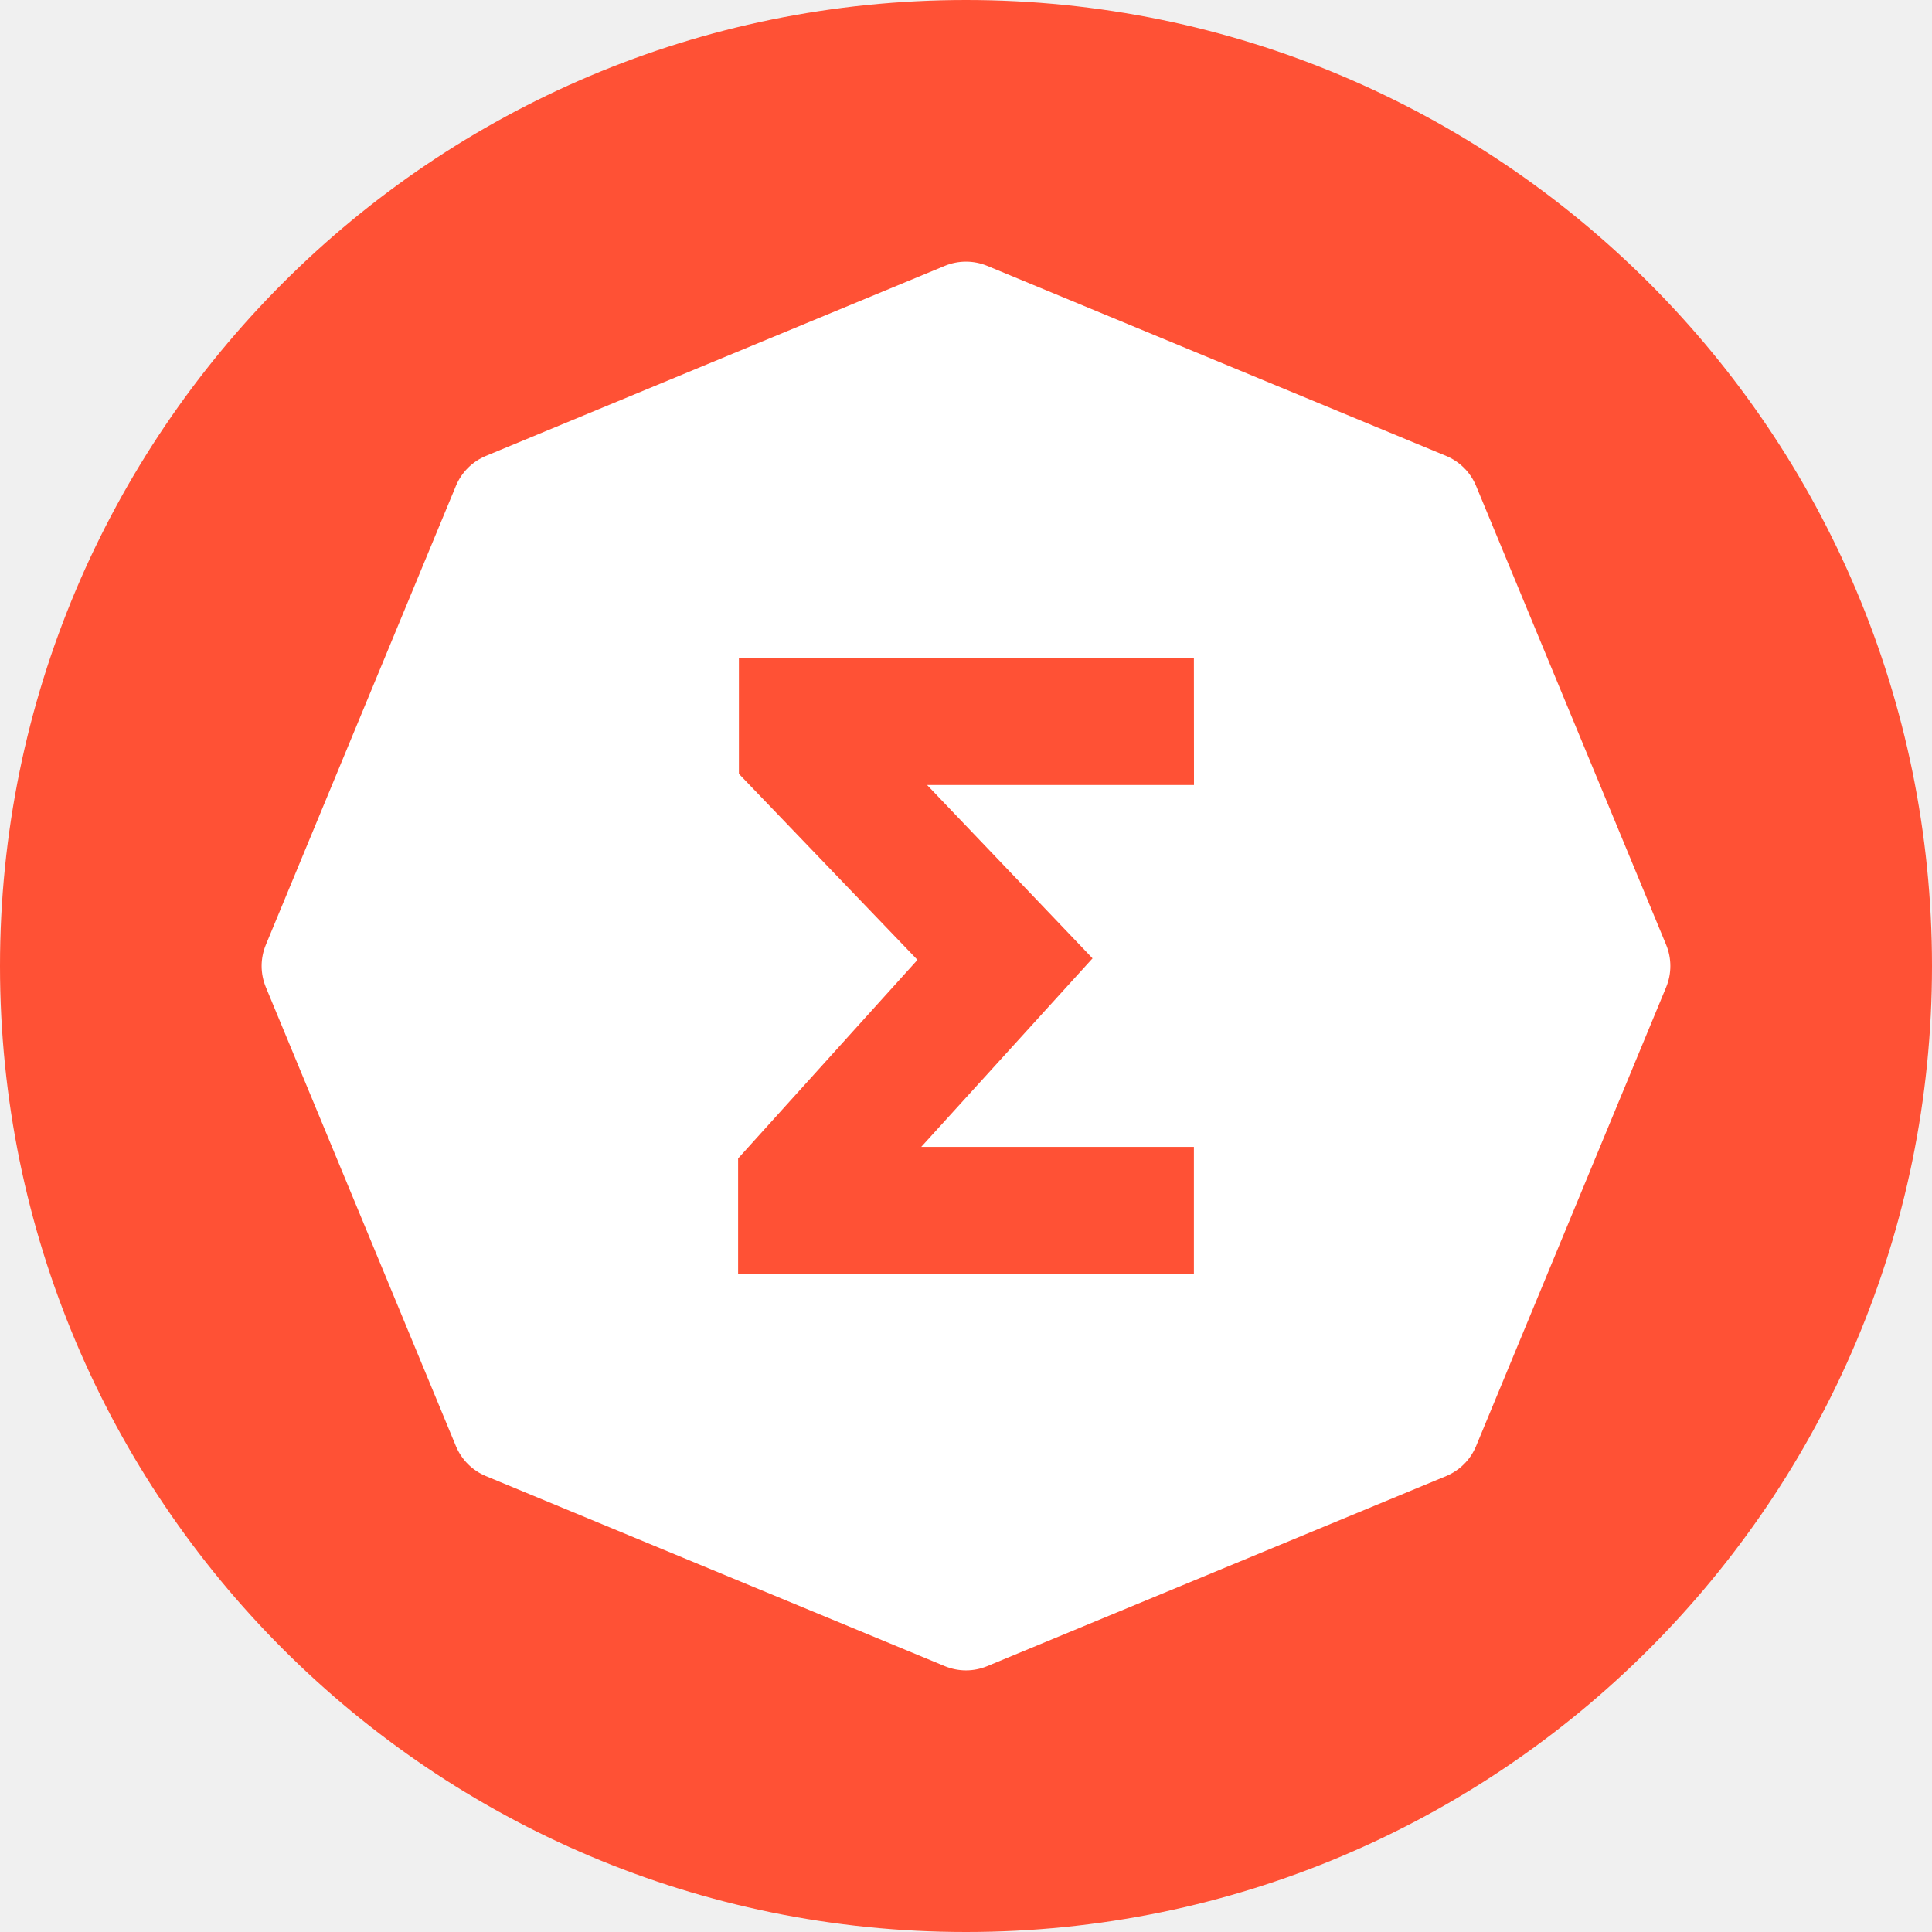
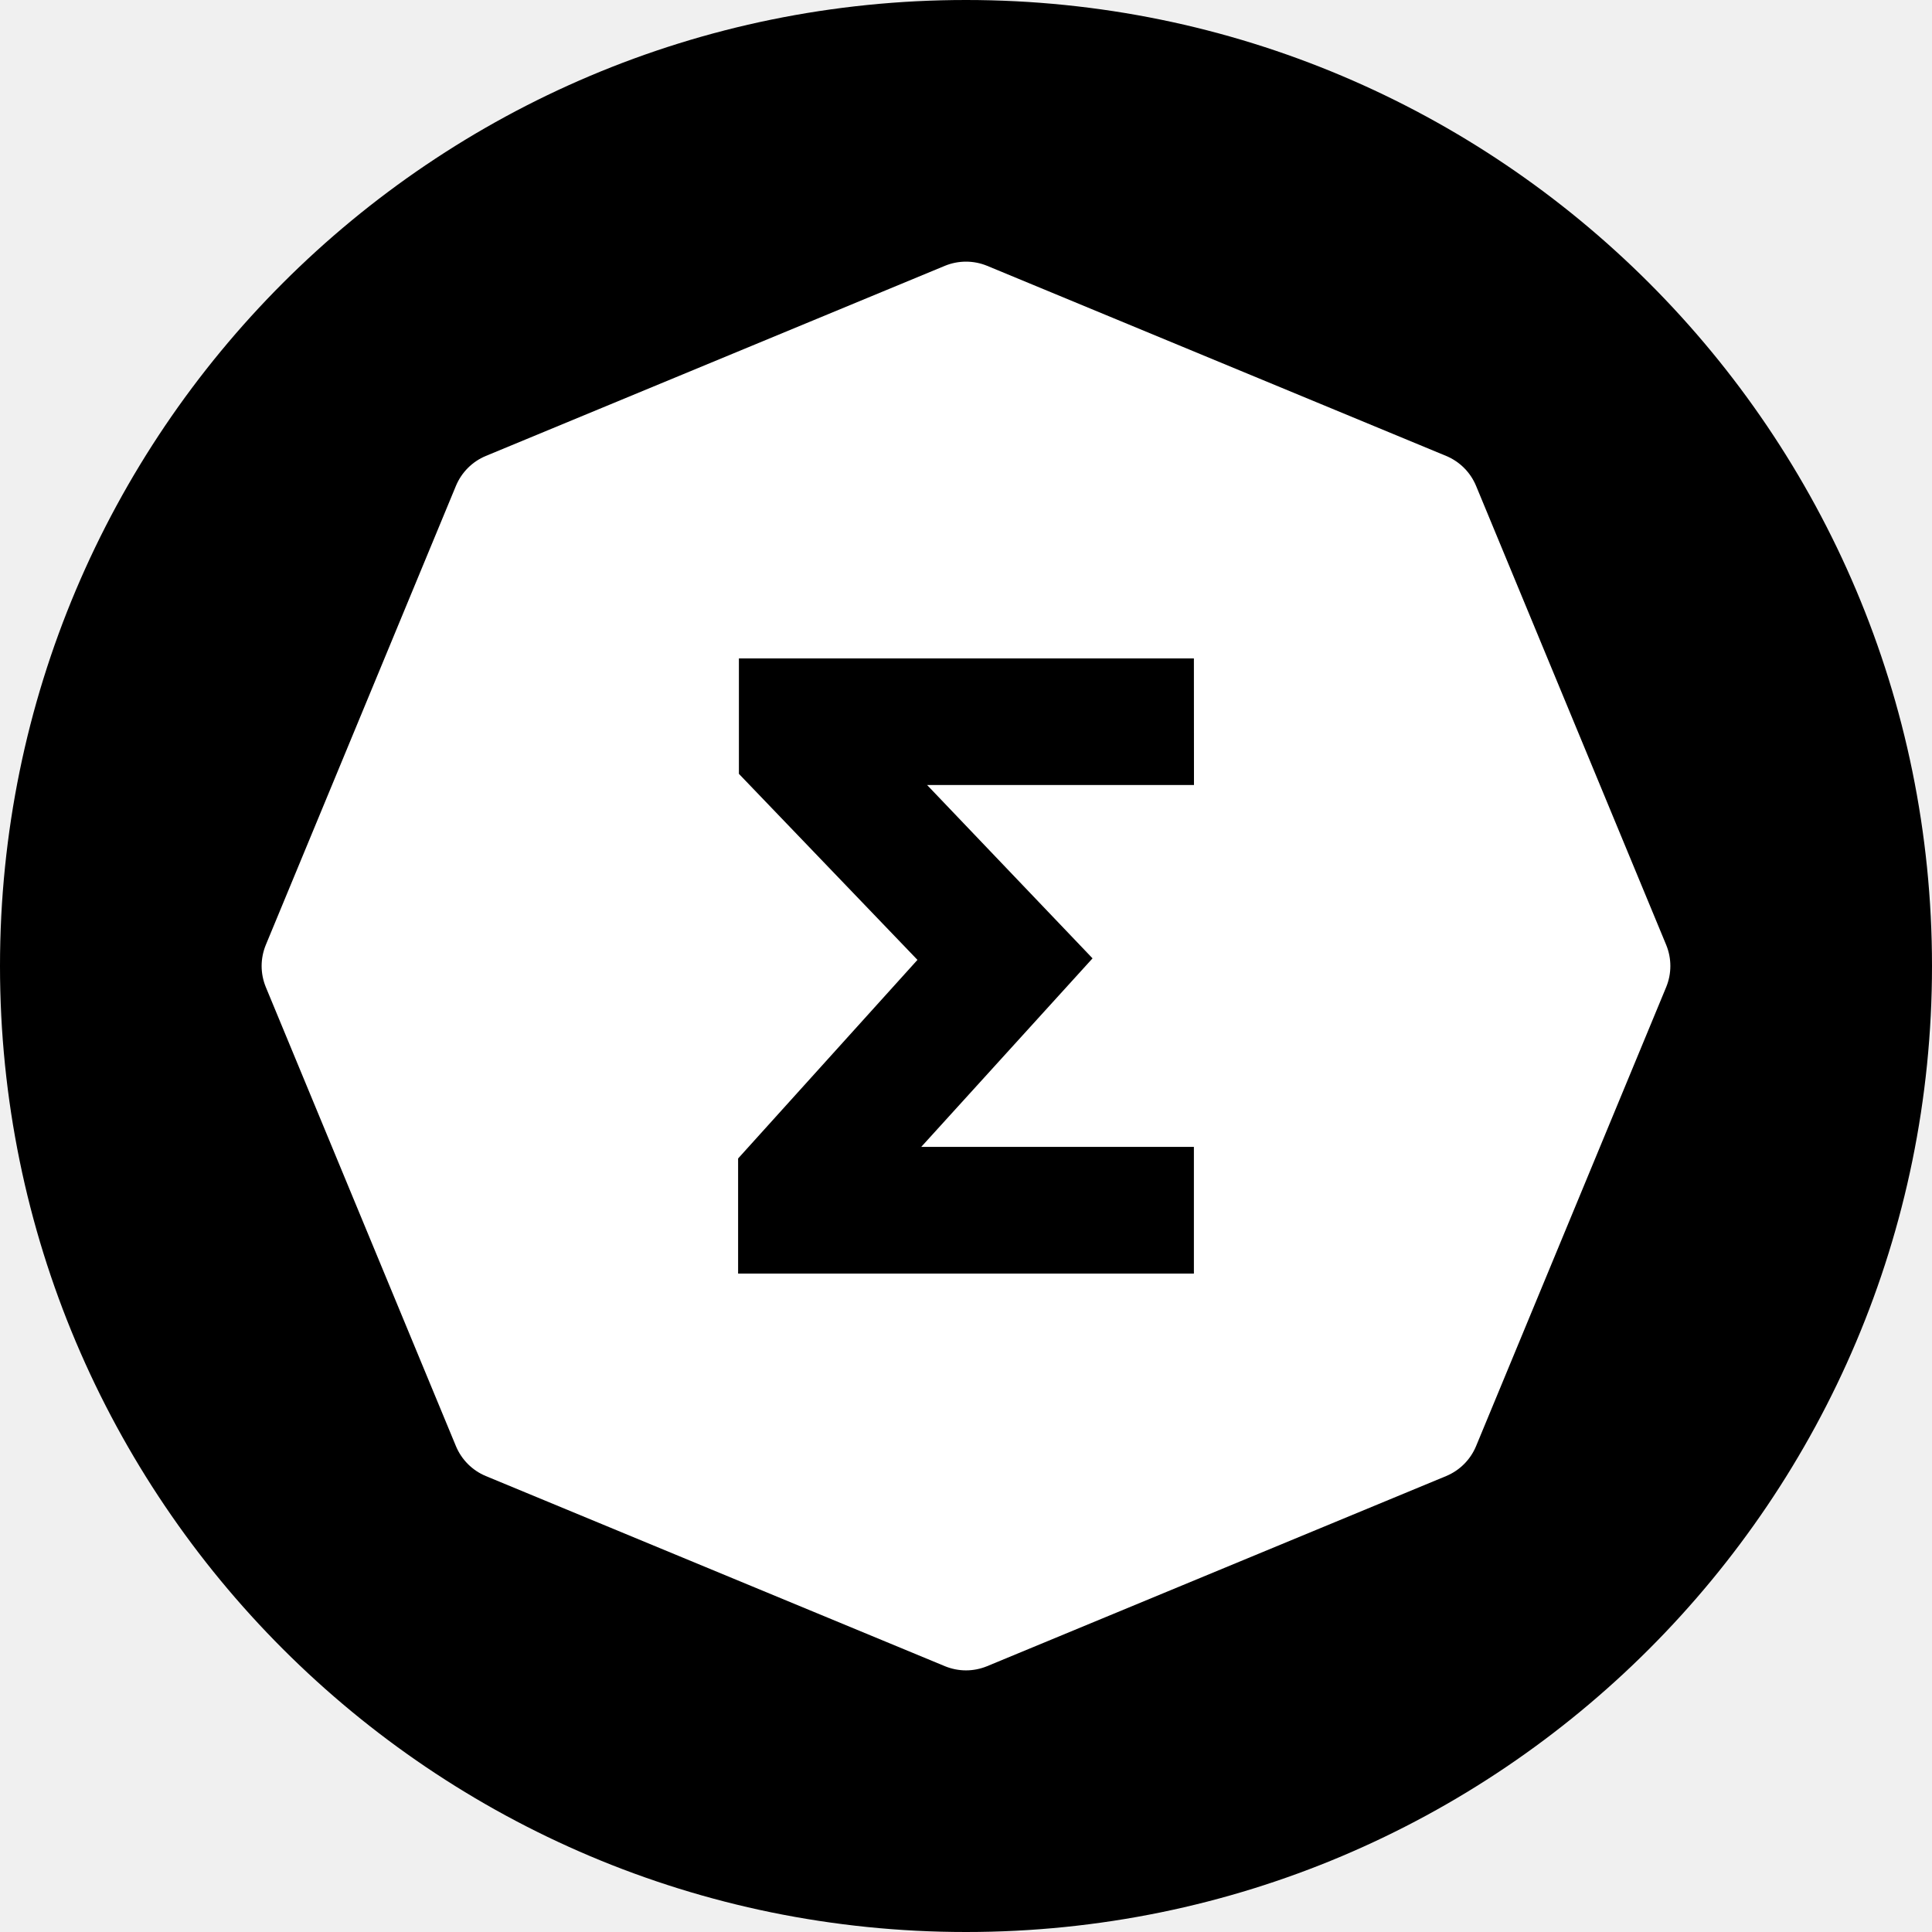
<svg xmlns="http://www.w3.org/2000/svg" width="24" height="24" viewBox="0 0 24 24" fill="none">
-   <circle cx="12" cy="12" r="12" fill="#FF5135" />
+   <circle cx="12" cy="12" r="12" fill="black" />
  <path d="M20.698 11.738L18.336 6.035C18.266 5.867 18.133 5.734 17.965 5.664L12.262 3.302C12.094 3.233 11.906 3.233 11.738 3.302L6.035 5.664C5.867 5.734 5.734 5.867 5.664 6.035L3.302 11.738C3.268 11.821 3.25 11.91 3.25 12C3.25 12.09 3.268 12.179 3.302 12.262L5.664 17.965C5.734 18.133 5.867 18.266 6.035 18.336L11.738 20.698C11.821 20.732 11.91 20.75 12 20.75C12.09 20.75 12.179 20.732 12.262 20.698L17.965 18.336C18.133 18.266 18.266 18.133 18.336 17.965L20.698 12.262C20.767 12.094 20.767 11.906 20.698 11.738ZM14.832 9.752H11.517L13.572 11.905L11.444 14.247H14.831V15.821H9.169V14.391L11.397 11.924L9.179 9.613V8.179H14.831L14.832 9.752Z" fill="white" />
</svg>
